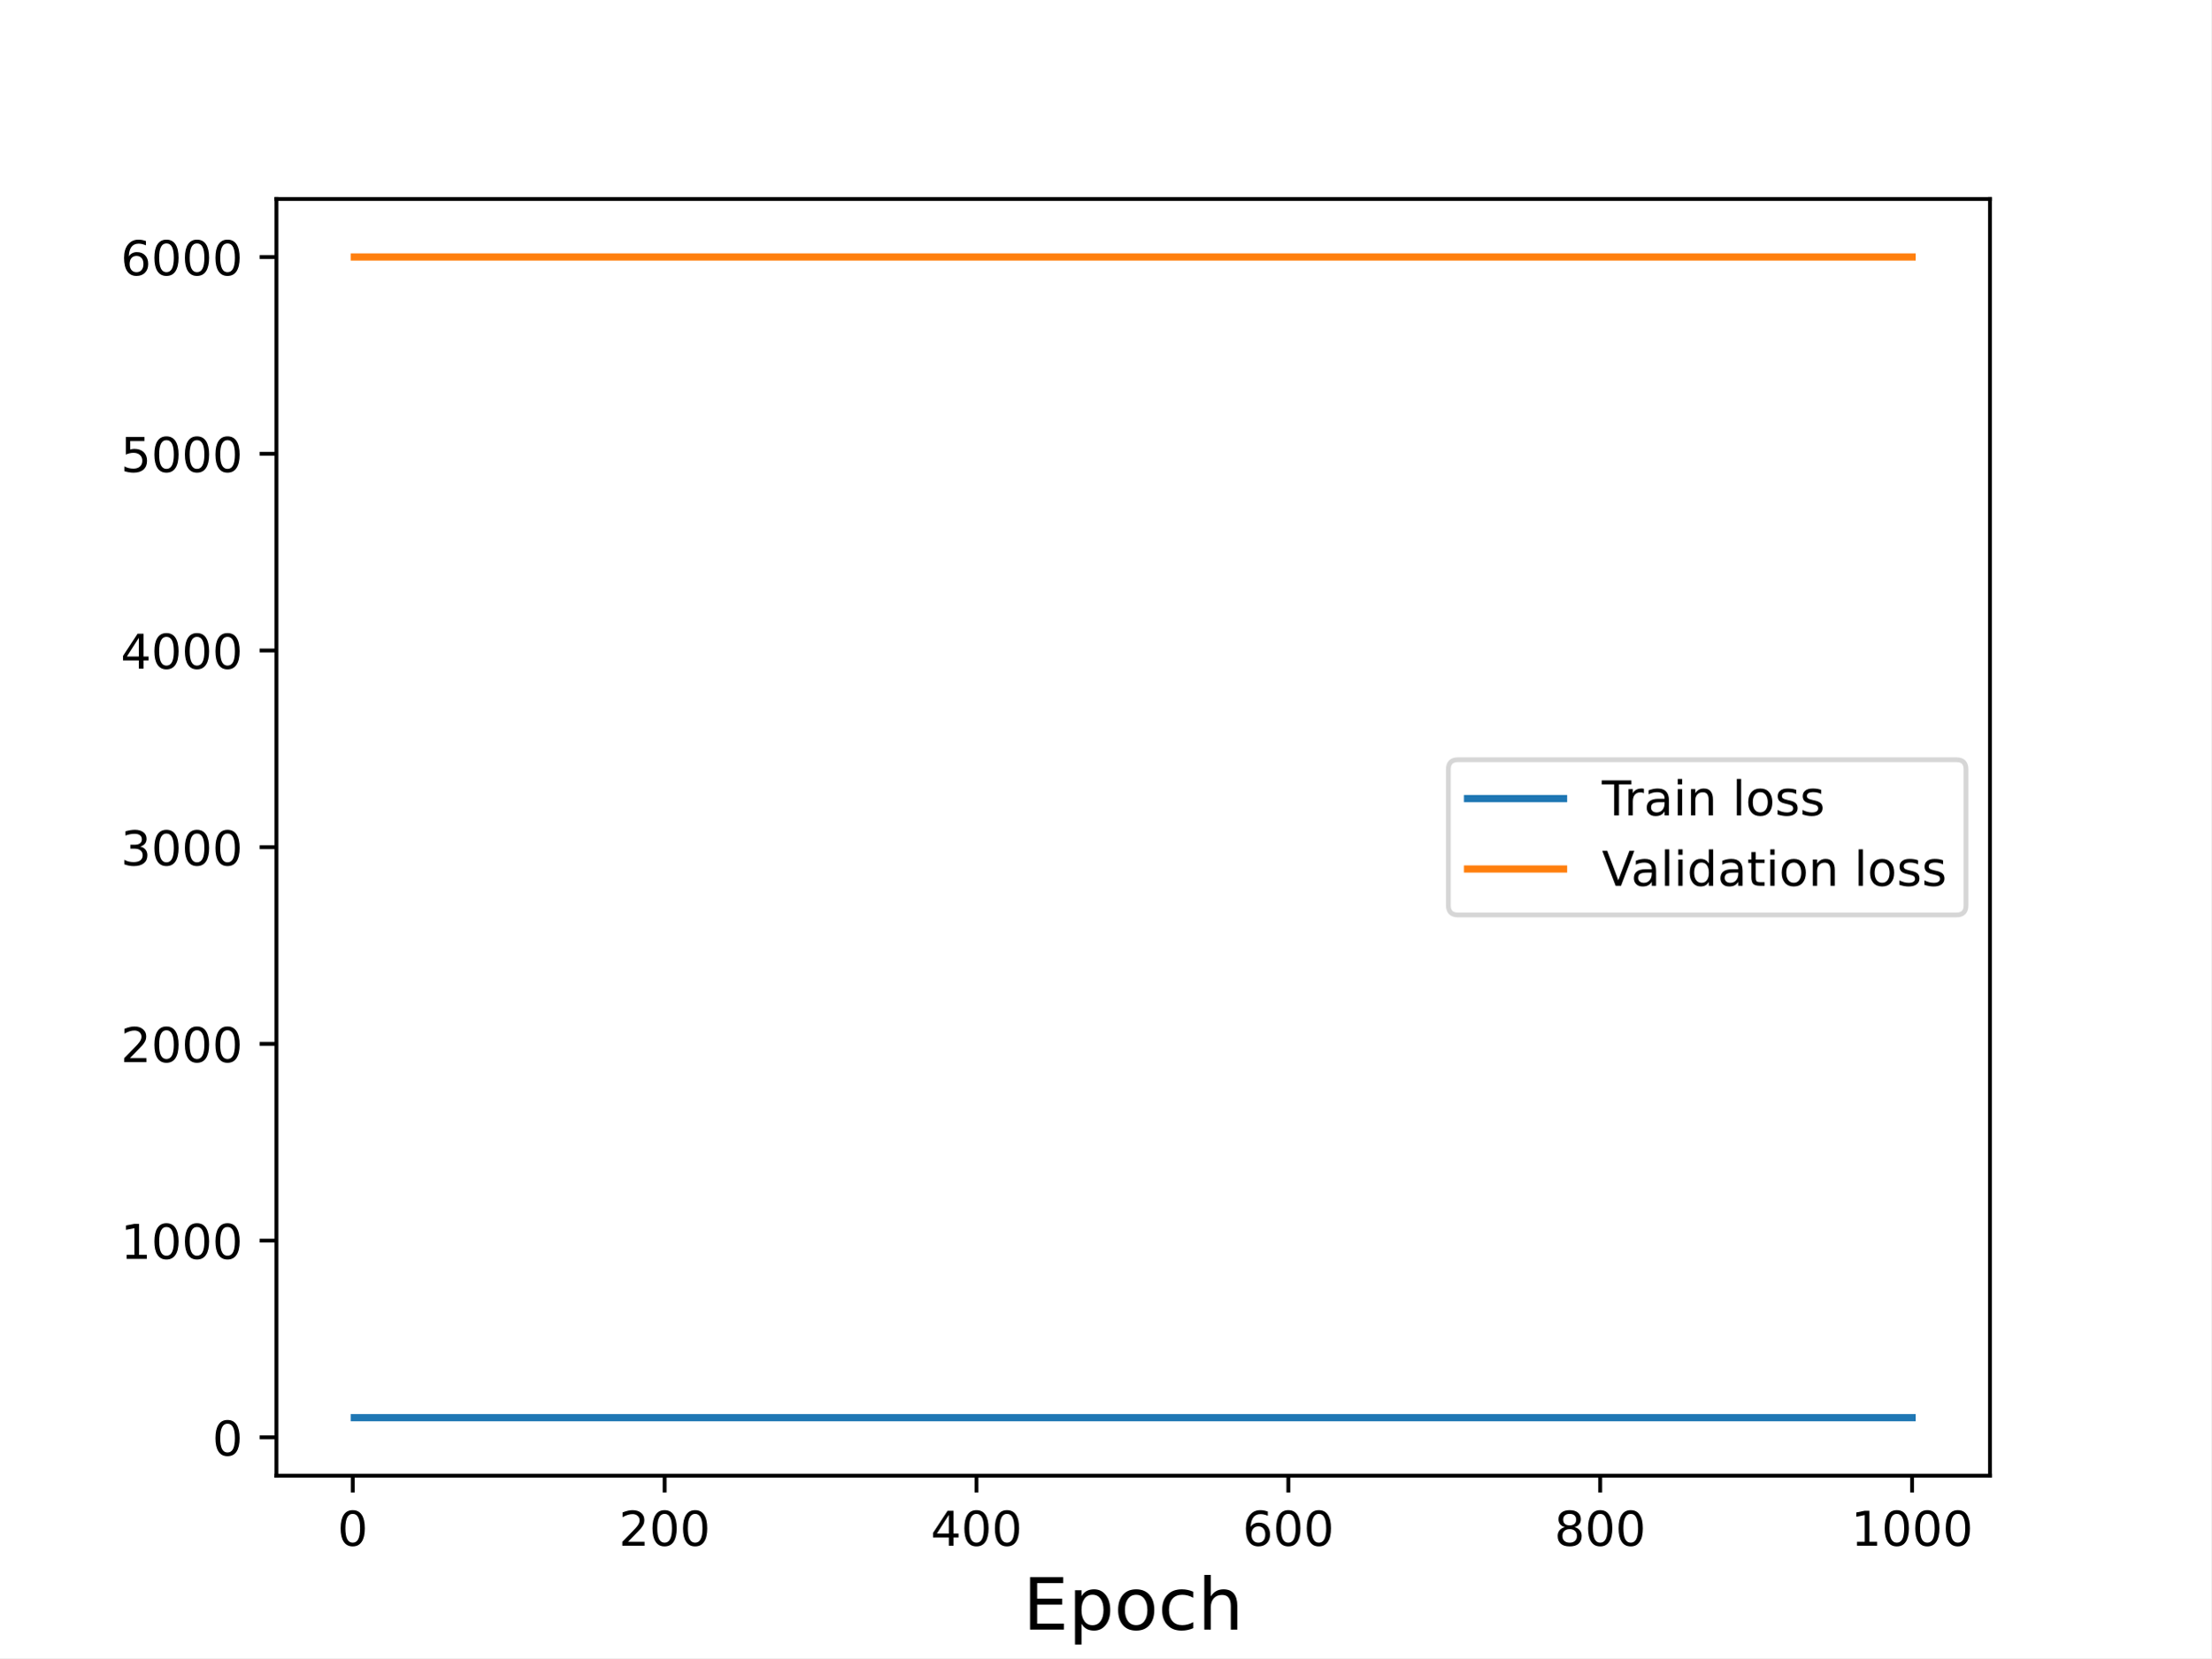
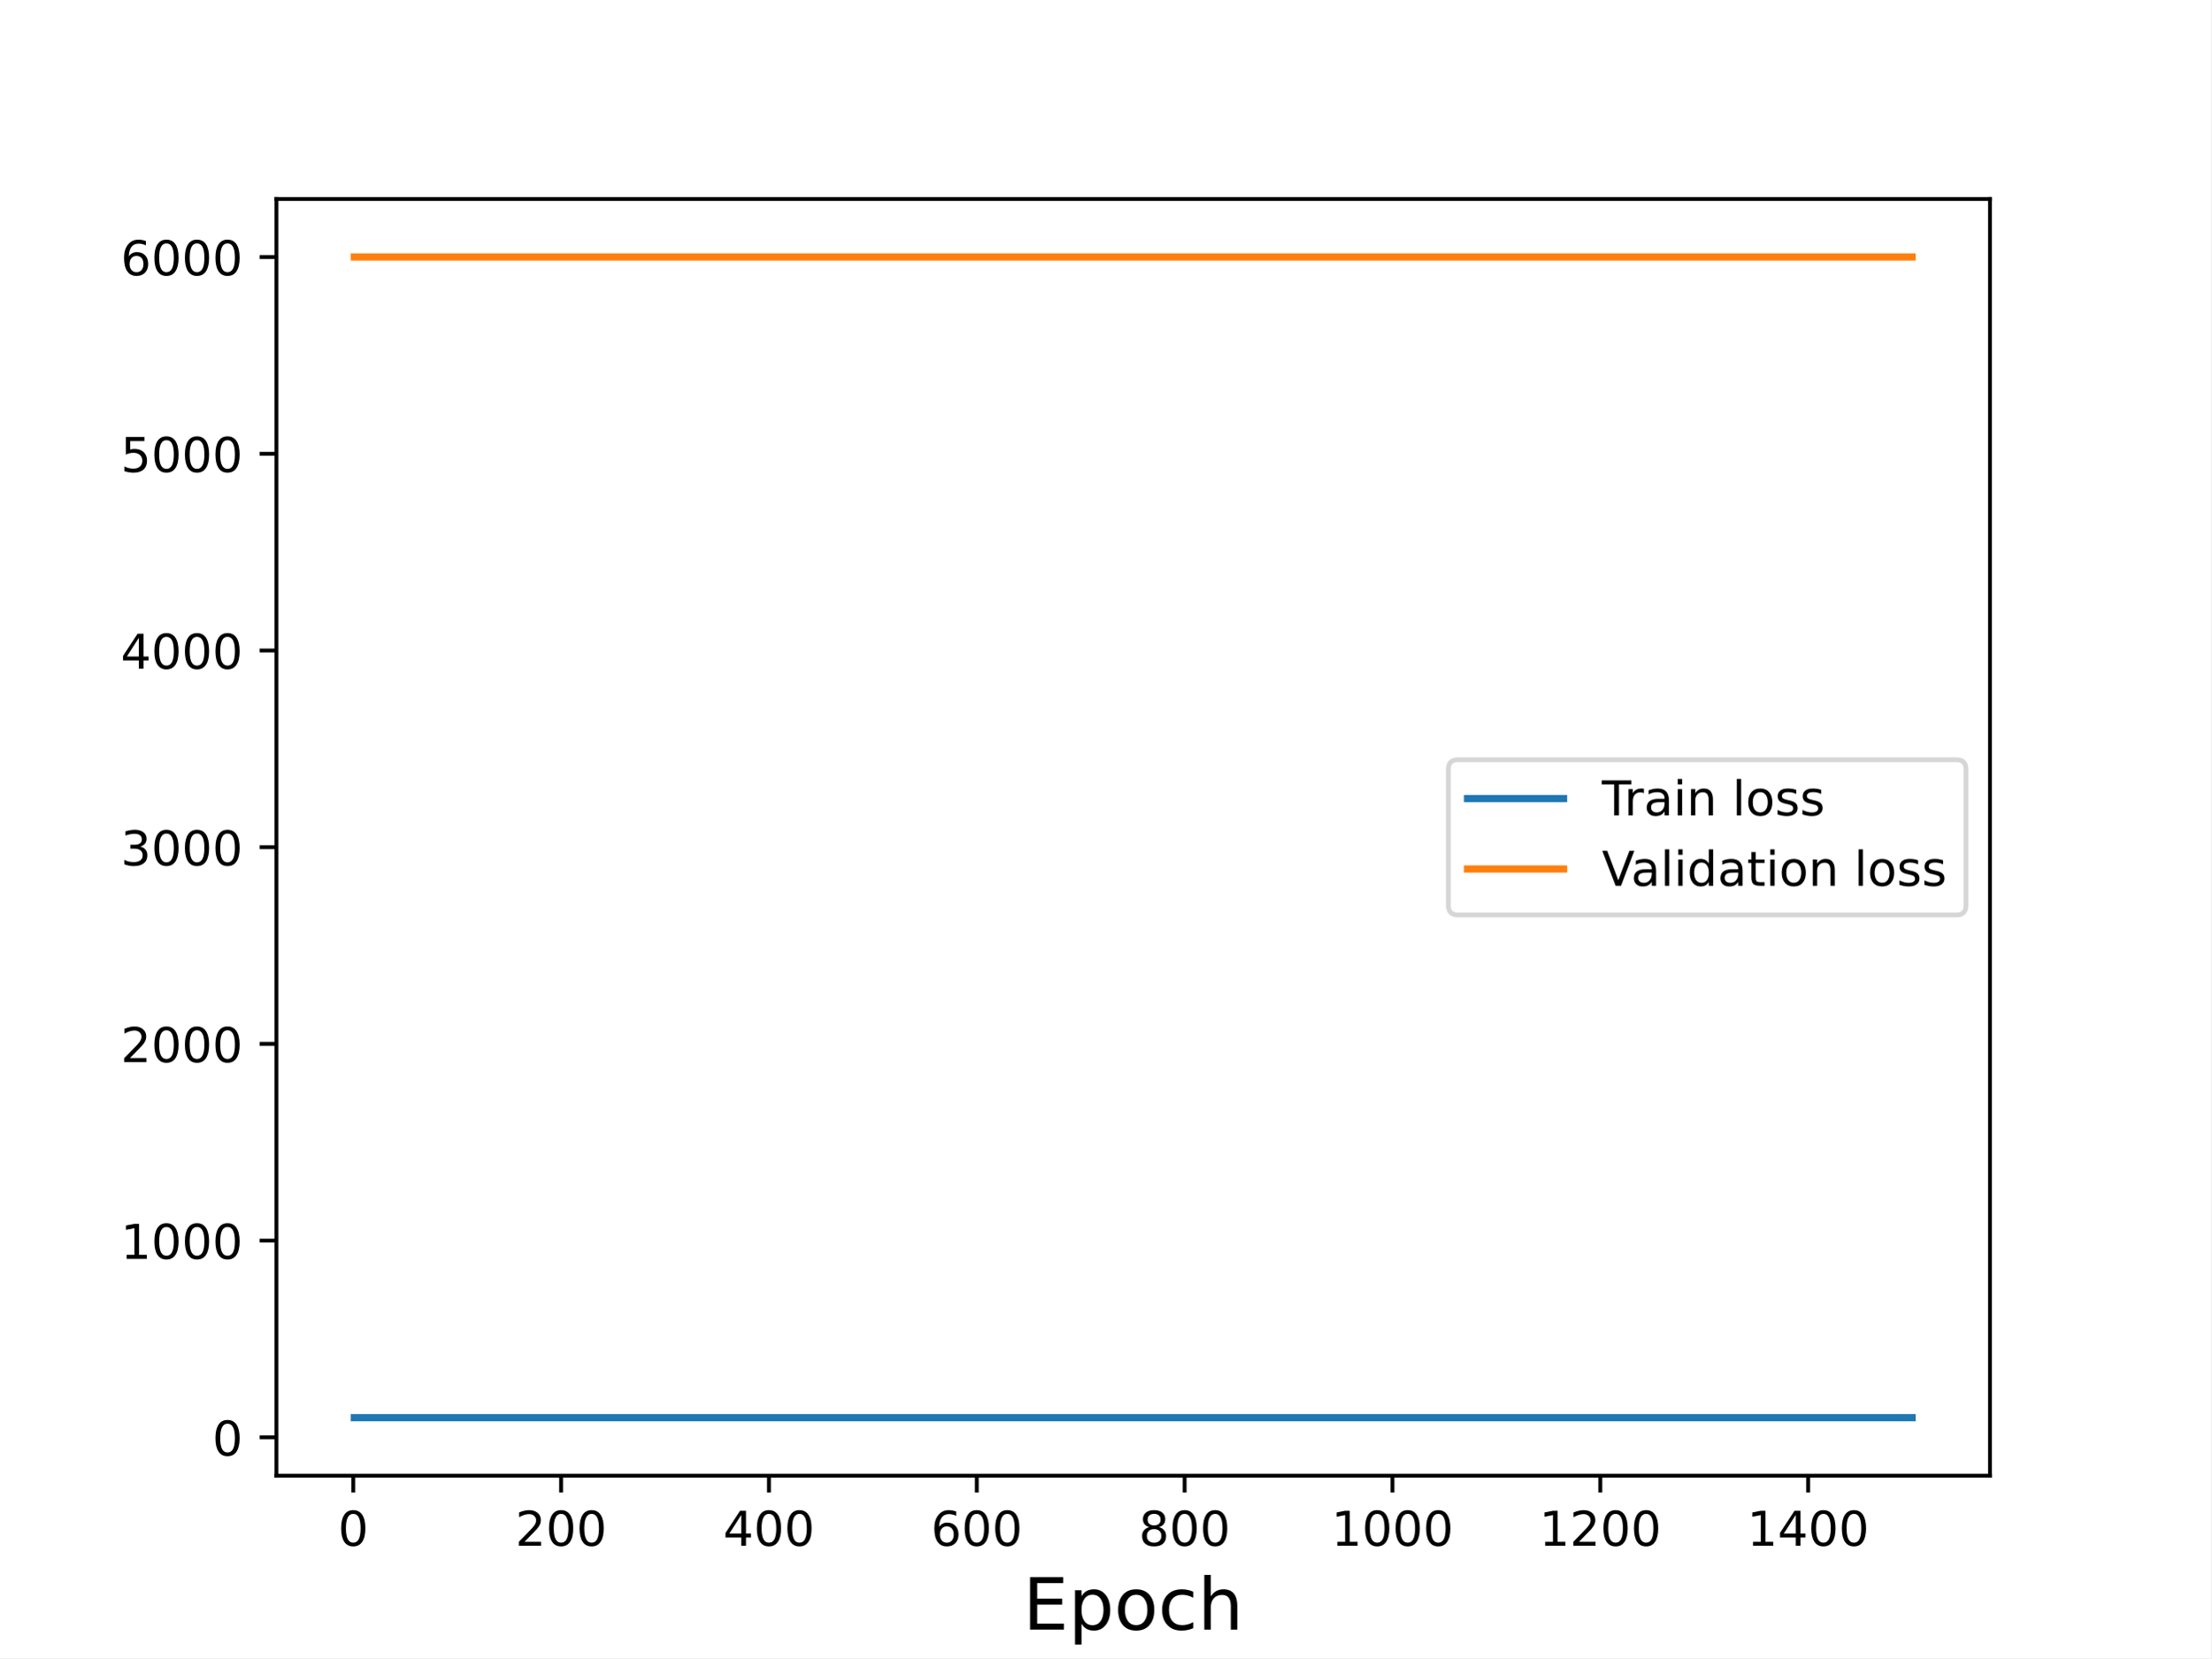
<svg xmlns="http://www.w3.org/2000/svg" xmlns:xlink="http://www.w3.org/1999/xlink" height="345.6pt" version="1.1" viewBox="0 0 460.8 345.6" width="460.8pt">
  <defs>
    <style type="text/css">*{stroke-linecap:butt;stroke-linejoin:round;}</style>
  </defs>
  <g id="figure_1">
    <g id="patch_1">
      <path d="M 0 345.6  L 460.8 345.6  L 460.8 0  L 0 0  z " style="fill:#ffffff;" />
    </g>
    <g id="axes_1">
      <g id="patch_2">
        <path d="M 57.6 307.584  L 414.72 307.584  L 414.72 41.472  L 57.6 41.472  z " style="fill:#ffffff;" />
      </g>
      <g id="matplotlib.axis_1">
        <g id="xtick_1">
          <g id="line2d_1">
            <defs>
-               <path d="M 0 0  L 0 3.5  " id="mb2cf5ecd24" style="stroke:#000000;stroke-width:0.8;" />
-             </defs>
-             <g>
-               <use style="stroke:#000000;stroke-width:0.8;" x="73.508" xlink:href="#mb2cf5ecd24" y="307.584" />
+               <path d="M 0 0  L 0 3.5  " id="me654807605" style="stroke:#000000;stroke-width:0.8;" />
+             </defs>
+             <g>
+               <use style="stroke:#000000;stroke-width:0.8;" x="73.616" xlink:href="#me654807605" y="307.584" />
            </g>
          </g>
          <g id="text_1">
-             <g transform="translate(70.3265 322.1824)scale(0.1 -0.1)">
+             <g transform="translate(70.4349 322.1824)scale(0.1 -0.1)">
              <defs>
                <path d="M 2034 4250  Q 1547 4250 1301 3770  Q 1056 3291 1056 2328  Q 1056 1369 1301 889  Q 1547 409 2034 409  Q 2525 409 2770 889  Q 3016 1369 3016 2328  Q 3016 3291 2770 3770  Q 2525 4250 2034 4250  z M 2034 4750  Q 2819 4750 3233 4129  Q 3647 3509 3647 2328  Q 3647 1150 3233 529  Q 2819 -91 2034 -91  Q 1250 -91 836 529  Q 422 1150 422 2328  Q 422 3509 836 4129  Q 1250 4750 2034 4750  z " id="DejaVuSans-30" transform="scale(0.015625)" />
              </defs>
              <use xlink:href="#DejaVuSans-30" />
            </g>
          </g>
        </g>
        <g id="xtick_2">
          <g id="line2d_2">
            <g>
-               <use style="stroke:#000000;stroke-width:0.8;" x="138.504" xlink:href="#mb2cf5ecd24" y="307.584" />
+               <use style="stroke:#000000;stroke-width:0.8;" x="116.932" xlink:href="#me654807605" y="307.584" />
            </g>
          </g>
          <g id="text_2">
-             <g transform="translate(128.9599 322.1824)scale(0.1 -0.1)">
+             <g transform="translate(107.3885 322.1824)scale(0.1 -0.1)">
              <defs>
                <path d="M 1228 531  L 3431 531  L 3431 0  L 469 0  L 469 531  Q 828 903 1448 1529  Q 2069 2156 2228 2338  Q 2531 2678 2651 2914  Q 2772 3150 2772 3378  Q 2772 3750 2511 3984  Q 2250 4219 1831 4219  Q 1534 4219 1204 4116  Q 875 4013 500 3803  L 500 4441  Q 881 4594 1212 4672  Q 1544 4750 1819 4750  Q 2544 4750 2975 4387  Q 3406 4025 3406 3419  Q 3406 3131 3298 2873  Q 3191 2616 2906 2266  Q 2828 2175 2409 1742  Q 1991 1309 1228 531  z " id="DejaVuSans-32" transform="scale(0.015625)" />
              </defs>
              <use xlink:href="#DejaVuSans-32" />
              <use x="63.623" xlink:href="#DejaVuSans-30" />
              <use x="127.246" xlink:href="#DejaVuSans-30" />
            </g>
          </g>
        </g>
        <g id="xtick_3">
          <g id="line2d_3">
            <g>
-               <use style="stroke:#000000;stroke-width:0.8;" x="203.5" xlink:href="#mb2cf5ecd24" y="307.584" />
+               <use style="stroke:#000000;stroke-width:0.8;" x="160.248" xlink:href="#me654807605" y="307.584" />
            </g>
          </g>
          <g id="text_3">
-             <g transform="translate(193.9558 322.1824)scale(0.1 -0.1)">
+             <g transform="translate(150.7047 322.1824)scale(0.1 -0.1)">
              <defs>
                <path d="M 2419 4116  L 825 1625  L 2419 1625  L 2419 4116  z M 2253 4666  L 3047 4666  L 3047 1625  L 3713 1625  L 3713 1100  L 3047 1100  L 3047 0  L 2419 0  L 2419 1100  L 313 1100  L 313 1709  L 2253 4666  z " id="DejaVuSans-34" transform="scale(0.015625)" />
              </defs>
              <use xlink:href="#DejaVuSans-34" />
              <use x="63.623" xlink:href="#DejaVuSans-30" />
              <use x="127.246" xlink:href="#DejaVuSans-30" />
            </g>
          </g>
        </g>
        <g id="xtick_4">
          <g id="line2d_4">
            <g>
-               <use style="stroke:#000000;stroke-width:0.8;" x="268.495" xlink:href="#mb2cf5ecd24" y="307.584" />
+               <use style="stroke:#000000;stroke-width:0.8;" x="203.565" xlink:href="#me654807605" y="307.584" />
            </g>
          </g>
          <g id="text_4">
-             <g transform="translate(258.9517 322.1824)scale(0.1 -0.1)">
+             <g transform="translate(194.0208 322.1824)scale(0.1 -0.1)">
              <defs>
                <path d="M 2113 2584  Q 1688 2584 1439 2293  Q 1191 2003 1191 1497  Q 1191 994 1439 701  Q 1688 409 2113 409  Q 2538 409 2786 701  Q 3034 994 3034 1497  Q 3034 2003 2786 2293  Q 2538 2584 2113 2584  z M 3366 4563  L 3366 3988  Q 3128 4100 2886 4159  Q 2644 4219 2406 4219  Q 1781 4219 1451 3797  Q 1122 3375 1075 2522  Q 1259 2794 1537 2939  Q 1816 3084 2150 3084  Q 2853 3084 3261 2657  Q 3669 2231 3669 1497  Q 3669 778 3244 343  Q 2819 -91 2113 -91  Q 1303 -91 875 529  Q 447 1150 447 2328  Q 447 3434 972 4092  Q 1497 4750 2381 4750  Q 2619 4750 2861 4703  Q 3103 4656 3366 4563  z " id="DejaVuSans-36" transform="scale(0.015625)" />
              </defs>
              <use xlink:href="#DejaVuSans-36" />
              <use x="63.623" xlink:href="#DejaVuSans-30" />
              <use x="127.246" xlink:href="#DejaVuSans-30" />
            </g>
          </g>
        </g>
        <g id="xtick_5">
          <g id="line2d_5">
            <g>
-               <use style="stroke:#000000;stroke-width:0.8;" x="333.491" xlink:href="#mb2cf5ecd24" y="307.584" />
+               <use style="stroke:#000000;stroke-width:0.8;" x="246.881" xlink:href="#me654807605" y="307.584" />
            </g>
          </g>
          <g id="text_5">
-             <g transform="translate(323.9476 322.1824)scale(0.1 -0.1)">
+             <g transform="translate(237.337 322.1824)scale(0.1 -0.1)">
              <defs>
                <path d="M 2034 2216  Q 1584 2216 1326 1975  Q 1069 1734 1069 1313  Q 1069 891 1326 650  Q 1584 409 2034 409  Q 2484 409 2743 651  Q 3003 894 3003 1313  Q 3003 1734 2745 1975  Q 2488 2216 2034 2216  z M 1403 2484  Q 997 2584 770 2862  Q 544 3141 544 3541  Q 544 4100 942 4425  Q 1341 4750 2034 4750  Q 2731 4750 3128 4425  Q 3525 4100 3525 3541  Q 3525 3141 3298 2862  Q 3072 2584 2669 2484  Q 3125 2378 3379 2068  Q 3634 1759 3634 1313  Q 3634 634 3220 271  Q 2806 -91 2034 -91  Q 1263 -91 848 271  Q 434 634 434 1313  Q 434 1759 690 2068  Q 947 2378 1403 2484  z M 1172 3481  Q 1172 3119 1398 2916  Q 1625 2713 2034 2713  Q 2441 2713 2670 2916  Q 2900 3119 2900 3481  Q 2900 3844 2670 4047  Q 2441 4250 2034 4250  Q 1625 4250 1398 4047  Q 1172 3844 1172 3481  z " id="DejaVuSans-38" transform="scale(0.015625)" />
              </defs>
              <use xlink:href="#DejaVuSans-38" />
              <use x="63.623" xlink:href="#DejaVuSans-30" />
              <use x="127.246" xlink:href="#DejaVuSans-30" />
            </g>
          </g>
        </g>
        <g id="xtick_6">
          <g id="line2d_6">
            <g>
-               <use style="stroke:#000000;stroke-width:0.8;" x="398.487" xlink:href="#mb2cf5ecd24" y="307.584" />
+               <use style="stroke:#000000;stroke-width:0.8;" x="290.197" xlink:href="#me654807605" y="307.584" />
            </g>
          </g>
          <g id="text_6">
-             <g transform="translate(385.7623 322.1824)scale(0.1 -0.1)">
+             <g transform="translate(277.4719 322.1824)scale(0.1 -0.1)">
              <defs>
                <path d="M 794 531  L 1825 531  L 1825 4091  L 703 3866  L 703 4441  L 1819 4666  L 2450 4666  L 2450 531  L 3481 531  L 3481 0  L 794 0  L 794 531  z " id="DejaVuSans-31" transform="scale(0.015625)" />
              </defs>
              <use xlink:href="#DejaVuSans-31" />
              <use x="63.623" xlink:href="#DejaVuSans-30" />
              <use x="127.246" xlink:href="#DejaVuSans-30" />
              <use x="190.869" xlink:href="#DejaVuSans-30" />
            </g>
          </g>
        </g>
-         <g id="text_7">
+         <g id="xtick_7">
+           <g id="line2d_7">
+             <g>
+               <use style="stroke:#000000;stroke-width:0.8;" x="333.513" xlink:href="#me654807605" y="307.584" />
+             </g>
+           </g>
+           <g id="text_7">
+             <g transform="translate(320.788 322.1824)scale(0.1 -0.1)">
+               <use xlink:href="#DejaVuSans-31" />
+               <use x="63.623" xlink:href="#DejaVuSans-32" />
+               <use x="127.246" xlink:href="#DejaVuSans-30" />
+               <use x="190.869" xlink:href="#DejaVuSans-30" />
+             </g>
+           </g>
+         </g>
+         <g id="xtick_8">
+           <g id="line2d_8">
+             <g>
+               <use style="stroke:#000000;stroke-width:0.8;" x="376.829" xlink:href="#me654807605" y="307.584" />
+             </g>
+           </g>
+           <g id="text_8">
+             <g transform="translate(364.1042 322.1824)scale(0.1 -0.1)">
+               <use xlink:href="#DejaVuSans-31" />
+               <use x="63.623" xlink:href="#DejaVuSans-34" />
+               <use x="127.246" xlink:href="#DejaVuSans-30" />
+               <use x="190.869" xlink:href="#DejaVuSans-30" />
+             </g>
+           </g>
+         </g>
+         <g id="text_9">
          <g transform="translate(213.1936 339.6598)scale(0.15 -0.15)">
            <defs>
              <path d="M 628 4666  L 3578 4666  L 3578 4134  L 1259 4134  L 1259 2753  L 3481 2753  L 3481 2222  L 1259 2222  L 1259 531  L 3634 531  L 3634 0  L 628 0  L 628 4666  z " id="DejaVuSans-45" transform="scale(0.015625)" />
              <path d="M 1159 525  L 1159 -1331  L 581 -1331  L 581 3500  L 1159 3500  L 1159 2969  Q 1341 3281 1617 3432  Q 1894 3584 2278 3584  Q 2916 3584 3314 3078  Q 3713 2572 3713 1747  Q 3713 922 3314 415  Q 2916 -91 2278 -91  Q 1894 -91 1617 61  Q 1341 213 1159 525  z M 3116 1747  Q 3116 2381 2855 2742  Q 2594 3103 2138 3103  Q 1681 3103 1420 2742  Q 1159 2381 1159 1747  Q 1159 1113 1420 752  Q 1681 391 2138 391  Q 2594 391 2855 752  Q 3116 1113 3116 1747  z " id="DejaVuSans-70" transform="scale(0.015625)" />
              <path d="M 1959 3097  Q 1497 3097 1228 2736  Q 959 2375 959 1747  Q 959 1119 1226 758  Q 1494 397 1959 397  Q 2419 397 2687 759  Q 2956 1122 2956 1747  Q 2956 2369 2687 2733  Q 2419 3097 1959 3097  z M 1959 3584  Q 2709 3584 3137 3096  Q 3566 2609 3566 1747  Q 3566 888 3137 398  Q 2709 -91 1959 -91  Q 1206 -91 779 398  Q 353 888 353 1747  Q 353 2609 779 3096  Q 1206 3584 1959 3584  z " id="DejaVuSans-6f" transform="scale(0.015625)" />
              <path d="M 3122 3366  L 3122 2828  Q 2878 2963 2633 3030  Q 2388 3097 2138 3097  Q 1578 3097 1268 2742  Q 959 2388 959 1747  Q 959 1106 1268 751  Q 1578 397 2138 397  Q 2388 397 2633 464  Q 2878 531 3122 666  L 3122 134  Q 2881 22 2623 -34  Q 2366 -91 2075 -91  Q 1284 -91 818 406  Q 353 903 353 1747  Q 353 2603 823 3093  Q 1294 3584 2113 3584  Q 2378 3584 2631 3529  Q 2884 3475 3122 3366  z " id="DejaVuSans-63" transform="scale(0.015625)" />
              <path d="M 3513 2113  L 3513 0  L 2938 0  L 2938 2094  Q 2938 2591 2744 2837  Q 2550 3084 2163 3084  Q 1697 3084 1428 2787  Q 1159 2491 1159 1978  L 1159 0  L 581 0  L 581 4863  L 1159 4863  L 1159 2956  Q 1366 3272 1645 3428  Q 1925 3584 2291 3584  Q 2894 3584 3203 3211  Q 3513 2838 3513 2113  z " id="DejaVuSans-68" transform="scale(0.015625)" />
            </defs>
            <use xlink:href="#DejaVuSans-45" />
            <use x="63.184" xlink:href="#DejaVuSans-70" />
            <use x="126.66" xlink:href="#DejaVuSans-6f" />
            <use x="187.842" xlink:href="#DejaVuSans-63" />
            <use x="242.822" xlink:href="#DejaVuSans-68" />
          </g>
        </g>
      </g>
      <g id="matplotlib.axis_2">
        <g id="ytick_1">
-           <g id="line2d_7">
-             <defs>
-               <path d="M 0 0  L -3.5 0  " id="mfd44438bd1" style="stroke:#000000;stroke-width:0.8;" />
-             </defs>
-             <g>
-               <use style="stroke:#000000;stroke-width:0.8;" x="57.6" xlink:href="#mfd44438bd1" y="299.588" />
-             </g>
-           </g>
-           <g id="text_8">
+           <g id="line2d_9">
+             <defs>
+               <path d="M 0 0  L -3.5 0  " id="mcfa68a898a" style="stroke:#000000;stroke-width:0.8;" />
+             </defs>
+             <g>
+               <use style="stroke:#000000;stroke-width:0.8;" x="57.6" xlink:href="#mcfa68a898a" y="299.588" />
+             </g>
+           </g>
+           <g id="text_10">
            <g transform="translate(44.2375 303.3876)scale(0.1 -0.1)">
              <use xlink:href="#DejaVuSans-30" />
            </g>
          </g>
        </g>
        <g id="ytick_2">
-           <g id="line2d_8">
-             <g>
-               <use style="stroke:#000000;stroke-width:0.8;" x="57.6" xlink:href="#mfd44438bd1" y="258.585" />
-             </g>
-           </g>
-           <g id="text_9">
+           <g id="line2d_10">
+             <g>
+               <use style="stroke:#000000;stroke-width:0.8;" x="57.6" xlink:href="#mcfa68a898a" y="258.585" />
+             </g>
+           </g>
+           <g id="text_11">
            <g transform="translate(25.15 262.3842)scale(0.1 -0.1)">
              <use xlink:href="#DejaVuSans-31" />
              <use x="63.623" xlink:href="#DejaVuSans-30" />
              <use x="127.246" xlink:href="#DejaVuSans-30" />
              <use x="190.869" xlink:href="#DejaVuSans-30" />
            </g>
          </g>
        </g>
        <g id="ytick_3">
-           <g id="line2d_9">
-             <g>
-               <use style="stroke:#000000;stroke-width:0.8;" x="57.6" xlink:href="#mfd44438bd1" y="217.582" />
-             </g>
-           </g>
-           <g id="text_10">
+           <g id="line2d_11">
+             <g>
+               <use style="stroke:#000000;stroke-width:0.8;" x="57.6" xlink:href="#mcfa68a898a" y="217.582" />
+             </g>
+           </g>
+           <g id="text_12">
            <g transform="translate(25.15 221.3808)scale(0.1 -0.1)">
              <use xlink:href="#DejaVuSans-32" />
              <use x="63.623" xlink:href="#DejaVuSans-30" />
              <use x="127.246" xlink:href="#DejaVuSans-30" />
              <use x="190.869" xlink:href="#DejaVuSans-30" />
            </g>
          </g>
        </g>
        <g id="ytick_4">
-           <g id="line2d_10">
-             <g>
-               <use style="stroke:#000000;stroke-width:0.8;" x="57.6" xlink:href="#mfd44438bd1" y="176.578" />
-             </g>
-           </g>
-           <g id="text_11">
+           <g id="line2d_12">
+             <g>
+               <use style="stroke:#000000;stroke-width:0.8;" x="57.6" xlink:href="#mcfa68a898a" y="176.578" />
+             </g>
+           </g>
+           <g id="text_13">
            <g transform="translate(25.15 180.3774)scale(0.1 -0.1)">
              <defs>
                <path d="M 2597 2516  Q 3050 2419 3304 2112  Q 3559 1806 3559 1356  Q 3559 666 3084 287  Q 2609 -91 1734 -91  Q 1441 -91 1130 -33  Q 819 25 488 141  L 488 750  Q 750 597 1062 519  Q 1375 441 1716 441  Q 2309 441 2620 675  Q 2931 909 2931 1356  Q 2931 1769 2642 2001  Q 2353 2234 1838 2234  L 1294 2234  L 1294 2753  L 1863 2753  Q 2328 2753 2575 2939  Q 2822 3125 2822 3475  Q 2822 3834 2567 4026  Q 2313 4219 1838 4219  Q 1578 4219 1281 4162  Q 984 4106 628 3988  L 628 4550  Q 988 4650 1302 4700  Q 1616 4750 1894 4750  Q 2613 4750 3031 4423  Q 3450 4097 3450 3541  Q 3450 3153 3228 2886  Q 3006 2619 2597 2516  z " id="DejaVuSans-33" transform="scale(0.015625)" />
              </defs>
              <use xlink:href="#DejaVuSans-33" />
              <use x="63.623" xlink:href="#DejaVuSans-30" />
              <use x="127.246" xlink:href="#DejaVuSans-30" />
              <use x="190.869" xlink:href="#DejaVuSans-30" />
            </g>
          </g>
        </g>
        <g id="ytick_5">
-           <g id="line2d_11">
-             <g>
-               <use style="stroke:#000000;stroke-width:0.8;" x="57.6" xlink:href="#mfd44438bd1" y="135.575" />
-             </g>
-           </g>
-           <g id="text_12">
+           <g id="line2d_13">
+             <g>
+               <use style="stroke:#000000;stroke-width:0.8;" x="57.6" xlink:href="#mcfa68a898a" y="135.575" />
+             </g>
+           </g>
+           <g id="text_14">
            <g transform="translate(25.15 139.374)scale(0.1 -0.1)">
              <use xlink:href="#DejaVuSans-34" />
              <use x="63.623" xlink:href="#DejaVuSans-30" />
              <use x="127.246" xlink:href="#DejaVuSans-30" />
              <use x="190.869" xlink:href="#DejaVuSans-30" />
            </g>
          </g>
        </g>
        <g id="ytick_6">
-           <g id="line2d_12">
-             <g>
-               <use style="stroke:#000000;stroke-width:0.8;" x="57.6" xlink:href="#mfd44438bd1" y="94.571" />
-             </g>
-           </g>
-           <g id="text_13">
+           <g id="line2d_14">
+             <g>
+               <use style="stroke:#000000;stroke-width:0.8;" x="57.6" xlink:href="#mcfa68a898a" y="94.571" />
+             </g>
+           </g>
+           <g id="text_15">
            <g transform="translate(25.15 98.37061)scale(0.1 -0.1)">
              <defs>
                <path d="M 691 4666  L 3169 4666  L 3169 4134  L 1269 4134  L 1269 2991  Q 1406 3038 1543 3061  Q 1681 3084 1819 3084  Q 2600 3084 3056 2656  Q 3513 2228 3513 1497  Q 3513 744 3044 326  Q 2575 -91 1722 -91  Q 1428 -91 1123 -41  Q 819 9 494 109  L 494 744  Q 775 591 1075 516  Q 1375 441 1709 441  Q 2250 441 2565 725  Q 2881 1009 2881 1497  Q 2881 1984 2565 2268  Q 2250 2553 1709 2553  Q 1456 2553 1204 2497  Q 953 2441 691 2322  L 691 4666  z " id="DejaVuSans-35" transform="scale(0.015625)" />
              </defs>
              <use xlink:href="#DejaVuSans-35" />
              <use x="63.623" xlink:href="#DejaVuSans-30" />
              <use x="127.246" xlink:href="#DejaVuSans-30" />
              <use x="190.869" xlink:href="#DejaVuSans-30" />
            </g>
          </g>
        </g>
        <g id="ytick_7">
-           <g id="line2d_13">
-             <g>
-               <use style="stroke:#000000;stroke-width:0.8;" x="57.6" xlink:href="#mfd44438bd1" y="53.568" />
-             </g>
-           </g>
-           <g id="text_14">
+           <g id="line2d_15">
+             <g>
+               <use style="stroke:#000000;stroke-width:0.8;" x="57.6" xlink:href="#mcfa68a898a" y="53.568" />
+             </g>
+           </g>
+           <g id="text_16">
            <g transform="translate(25.15 57.36722)scale(0.1 -0.1)">
              <use xlink:href="#DejaVuSans-36" />
              <use x="63.623" xlink:href="#DejaVuSans-30" />
              <use x="127.246" xlink:href="#DejaVuSans-30" />
              <use x="190.869" xlink:href="#DejaVuSans-30" />
            </g>
          </g>
        </g>
      </g>
-       <g id="line2d_14">
-         <path clip-path="url(#p9266052ab0)" d="M 73.833 295.488  L 398.487 295.488  L 398.487 295.488  " style="fill:none;stroke:#1f77b4;stroke-linecap:square;stroke-width:1.5;" />
-       </g>
-       <g id="line2d_15">
-         <path clip-path="url(#p9266052ab0)" d="M 73.833 53.568  L 398.487 53.568  L 398.487 53.568  " style="fill:none;stroke:#ff7f0e;stroke-linecap:square;stroke-width:1.5;" />
+       <g id="line2d_16">
+         <path clip-path="url(#p871a45b890)" d="M 73.833 295.488  L 398.487 295.488  L 398.487 295.488  " style="fill:none;stroke:#1f77b4;stroke-linecap:square;stroke-width:1.5;" />
+       </g>
+       <g id="line2d_17">
+         <path clip-path="url(#p871a45b890)" d="M 73.833 53.568  L 398.487 53.568  L 398.487 53.568  " style="fill:none;stroke:#ff7f0e;stroke-linecap:square;stroke-width:1.5;" />
      </g>
      <g id="patch_3">
        <path d="M 57.6 307.584  L 57.6 41.472  " style="fill:none;stroke:#000000;stroke-linecap:square;stroke-linejoin:miter;stroke-width:0.8;" />
      </g>
      <g id="patch_4">
        <path d="M 414.72 307.584  L 414.72 41.472  " style="fill:none;stroke:#000000;stroke-linecap:square;stroke-linejoin:miter;stroke-width:0.8;" />
      </g>
      <g id="patch_5">
        <path d="M 57.6 307.584  L 414.72 307.584  " style="fill:none;stroke:#000000;stroke-linecap:square;stroke-linejoin:miter;stroke-width:0.8;" />
      </g>
      <g id="patch_6">
        <path d="M 57.6 41.472  L 414.72 41.472  " style="fill:none;stroke:#000000;stroke-linecap:square;stroke-linejoin:miter;stroke-width:0.8;" />
      </g>
      <g id="legend_1">
        <g id="patch_7">
          <path d="M 303.845 190.706  L 407.72 190.706  Q 409.72 190.706 409.72 188.706  L 409.72 160.35  Q 409.72 158.35 407.72 158.35  L 303.845 158.35  Q 301.845 158.35 301.845 160.35  L 301.845 188.706  Q 301.845 190.706 303.845 190.706  z " style="fill:#ffffff;opacity:0.8;stroke:#cccccc;stroke-linejoin:miter;" />
        </g>
-         <g id="line2d_16">
+         <g id="line2d_18">
          <path d="M 305.845 166.448  L 325.845 166.448  " style="fill:none;stroke:#1f77b4;stroke-linecap:square;stroke-width:1.5;" />
        </g>
-         <g id="line2d_17" />
-         <g id="text_15">
+         <g id="line2d_19" />
+         <g id="text_17">
          <g transform="translate(333.845 169.9483)scale(0.1 -0.1)">
            <defs>
              <path d="M -19 4666  L 3928 4666  L 3928 4134  L 2272 4134  L 2272 0  L 1638 0  L 1638 4134  L -19 4134  L -19 4666  z " id="DejaVuSans-54" transform="scale(0.015625)" />
              <path d="M 2631 2963  Q 2534 3019 2420 3045  Q 2306 3072 2169 3072  Q 1681 3072 1420 2755  Q 1159 2438 1159 1844  L 1159 0  L 581 0  L 581 3500  L 1159 3500  L 1159 2956  Q 1341 3275 1631 3429  Q 1922 3584 2338 3584  Q 2397 3584 2469 3576  Q 2541 3569 2628 3553  L 2631 2963  z " id="DejaVuSans-72" transform="scale(0.015625)" />
              <path d="M 2194 1759  Q 1497 1759 1228 1600  Q 959 1441 959 1056  Q 959 750 1161 570  Q 1363 391 1709 391  Q 2188 391 2477 730  Q 2766 1069 2766 1631  L 2766 1759  L 2194 1759  z M 3341 1997  L 3341 0  L 2766 0  L 2766 531  Q 2569 213 2275 61  Q 1981 -91 1556 -91  Q 1019 -91 701 211  Q 384 513 384 1019  Q 384 1609 779 1909  Q 1175 2209 1959 2209  L 2766 2209  L 2766 2266  Q 2766 2663 2505 2880  Q 2244 3097 1772 3097  Q 1472 3097 1187 3025  Q 903 2953 641 2809  L 641 3341  Q 956 3463 1253 3523  Q 1550 3584 1831 3584  Q 2591 3584 2966 3190  Q 3341 2797 3341 1997  z " id="DejaVuSans-61" transform="scale(0.015625)" />
              <path d="M 603 3500  L 1178 3500  L 1178 0  L 603 0  L 603 3500  z M 603 4863  L 1178 4863  L 1178 4134  L 603 4134  L 603 4863  z " id="DejaVuSans-69" transform="scale(0.015625)" />
              <path d="M 3513 2113  L 3513 0  L 2938 0  L 2938 2094  Q 2938 2591 2744 2837  Q 2550 3084 2163 3084  Q 1697 3084 1428 2787  Q 1159 2491 1159 1978  L 1159 0  L 581 0  L 581 3500  L 1159 3500  L 1159 2956  Q 1366 3272 1645 3428  Q 1925 3584 2291 3584  Q 2894 3584 3203 3211  Q 3513 2838 3513 2113  z " id="DejaVuSans-6e" transform="scale(0.015625)" />
              <path id="DejaVuSans-20" transform="scale(0.015625)" />
              <path d="M 603 4863  L 1178 4863  L 1178 0  L 603 0  L 603 4863  z " id="DejaVuSans-6c" transform="scale(0.015625)" />
              <path d="M 2834 3397  L 2834 2853  Q 2591 2978 2328 3040  Q 2066 3103 1784 3103  Q 1356 3103 1142 2972  Q 928 2841 928 2578  Q 928 2378 1081 2264  Q 1234 2150 1697 2047  L 1894 2003  Q 2506 1872 2764 1633  Q 3022 1394 3022 966  Q 3022 478 2636 193  Q 2250 -91 1575 -91  Q 1294 -91 989 -36  Q 684 19 347 128  L 347 722  Q 666 556 975 473  Q 1284 391 1588 391  Q 1994 391 2212 530  Q 2431 669 2431 922  Q 2431 1156 2273 1281  Q 2116 1406 1581 1522  L 1381 1569  Q 847 1681 609 1914  Q 372 2147 372 2553  Q 372 3047 722 3315  Q 1072 3584 1716 3584  Q 2034 3584 2315 3537  Q 2597 3491 2834 3397  z " id="DejaVuSans-73" transform="scale(0.015625)" />
            </defs>
            <use xlink:href="#DejaVuSans-54" />
            <use x="46.334" xlink:href="#DejaVuSans-72" />
            <use x="87.447" xlink:href="#DejaVuSans-61" />
            <use x="148.727" xlink:href="#DejaVuSans-69" />
            <use x="176.51" xlink:href="#DejaVuSans-6e" />
            <use x="239.889" xlink:href="#DejaVuSans-20" />
            <use x="271.676" xlink:href="#DejaVuSans-6c" />
            <use x="299.459" xlink:href="#DejaVuSans-6f" />
            <use x="360.641" xlink:href="#DejaVuSans-73" />
            <use x="412.74" xlink:href="#DejaVuSans-73" />
          </g>
        </g>
-         <g id="line2d_18">
+         <g id="line2d_20">
          <path d="M 305.845 181.126  L 325.845 181.126  " style="fill:none;stroke:#ff7f0e;stroke-linecap:square;stroke-width:1.5;" />
        </g>
-         <g id="line2d_19" />
-         <g id="text_16">
+         <g id="line2d_21" />
+         <g id="text_18">
          <g transform="translate(333.845 184.6264)scale(0.1 -0.1)">
            <defs>
              <path d="M 1831 0  L 50 4666  L 709 4666  L 2188 738  L 3669 4666  L 4325 4666  L 2547 0  L 1831 0  z " id="DejaVuSans-56" transform="scale(0.015625)" />
              <path d="M 2906 2969  L 2906 4863  L 3481 4863  L 3481 0  L 2906 0  L 2906 525  Q 2725 213 2448 61  Q 2172 -91 1784 -91  Q 1150 -91 751 415  Q 353 922 353 1747  Q 353 2572 751 3078  Q 1150 3584 1784 3584  Q 2172 3584 2448 3432  Q 2725 3281 2906 2969  z M 947 1747  Q 947 1113 1208 752  Q 1469 391 1925 391  Q 2381 391 2643 752  Q 2906 1113 2906 1747  Q 2906 2381 2643 2742  Q 2381 3103 1925 3103  Q 1469 3103 1208 2742  Q 947 2381 947 1747  z " id="DejaVuSans-64" transform="scale(0.015625)" />
              <path d="M 1172 4494  L 1172 3500  L 2356 3500  L 2356 3053  L 1172 3053  L 1172 1153  Q 1172 725 1289 603  Q 1406 481 1766 481  L 2356 481  L 2356 0  L 1766 0  Q 1100 0 847 248  Q 594 497 594 1153  L 594 3053  L 172 3053  L 172 3500  L 594 3500  L 594 4494  L 1172 4494  z " id="DejaVuSans-74" transform="scale(0.015625)" />
            </defs>
            <use xlink:href="#DejaVuSans-56" />
            <use x="60.658" xlink:href="#DejaVuSans-61" />
            <use x="121.938" xlink:href="#DejaVuSans-6c" />
            <use x="149.721" xlink:href="#DejaVuSans-69" />
            <use x="177.504" xlink:href="#DejaVuSans-64" />
            <use x="240.98" xlink:href="#DejaVuSans-61" />
            <use x="302.26" xlink:href="#DejaVuSans-74" />
            <use x="341.469" xlink:href="#DejaVuSans-69" />
            <use x="369.252" xlink:href="#DejaVuSans-6f" />
            <use x="430.434" xlink:href="#DejaVuSans-6e" />
            <use x="493.812" xlink:href="#DejaVuSans-20" />
            <use x="525.6" xlink:href="#DejaVuSans-6c" />
            <use x="553.383" xlink:href="#DejaVuSans-6f" />
            <use x="614.564" xlink:href="#DejaVuSans-73" />
            <use x="666.664" xlink:href="#DejaVuSans-73" />
          </g>
        </g>
      </g>
    </g>
  </g>
  <defs>
-     <clipPath id="p9266052ab0">
+     <clipPath id="p871a45b890">
      <rect height="266.112" width="357.12" x="57.6" y="41.472" />
    </clipPath>
  </defs>
</svg>
